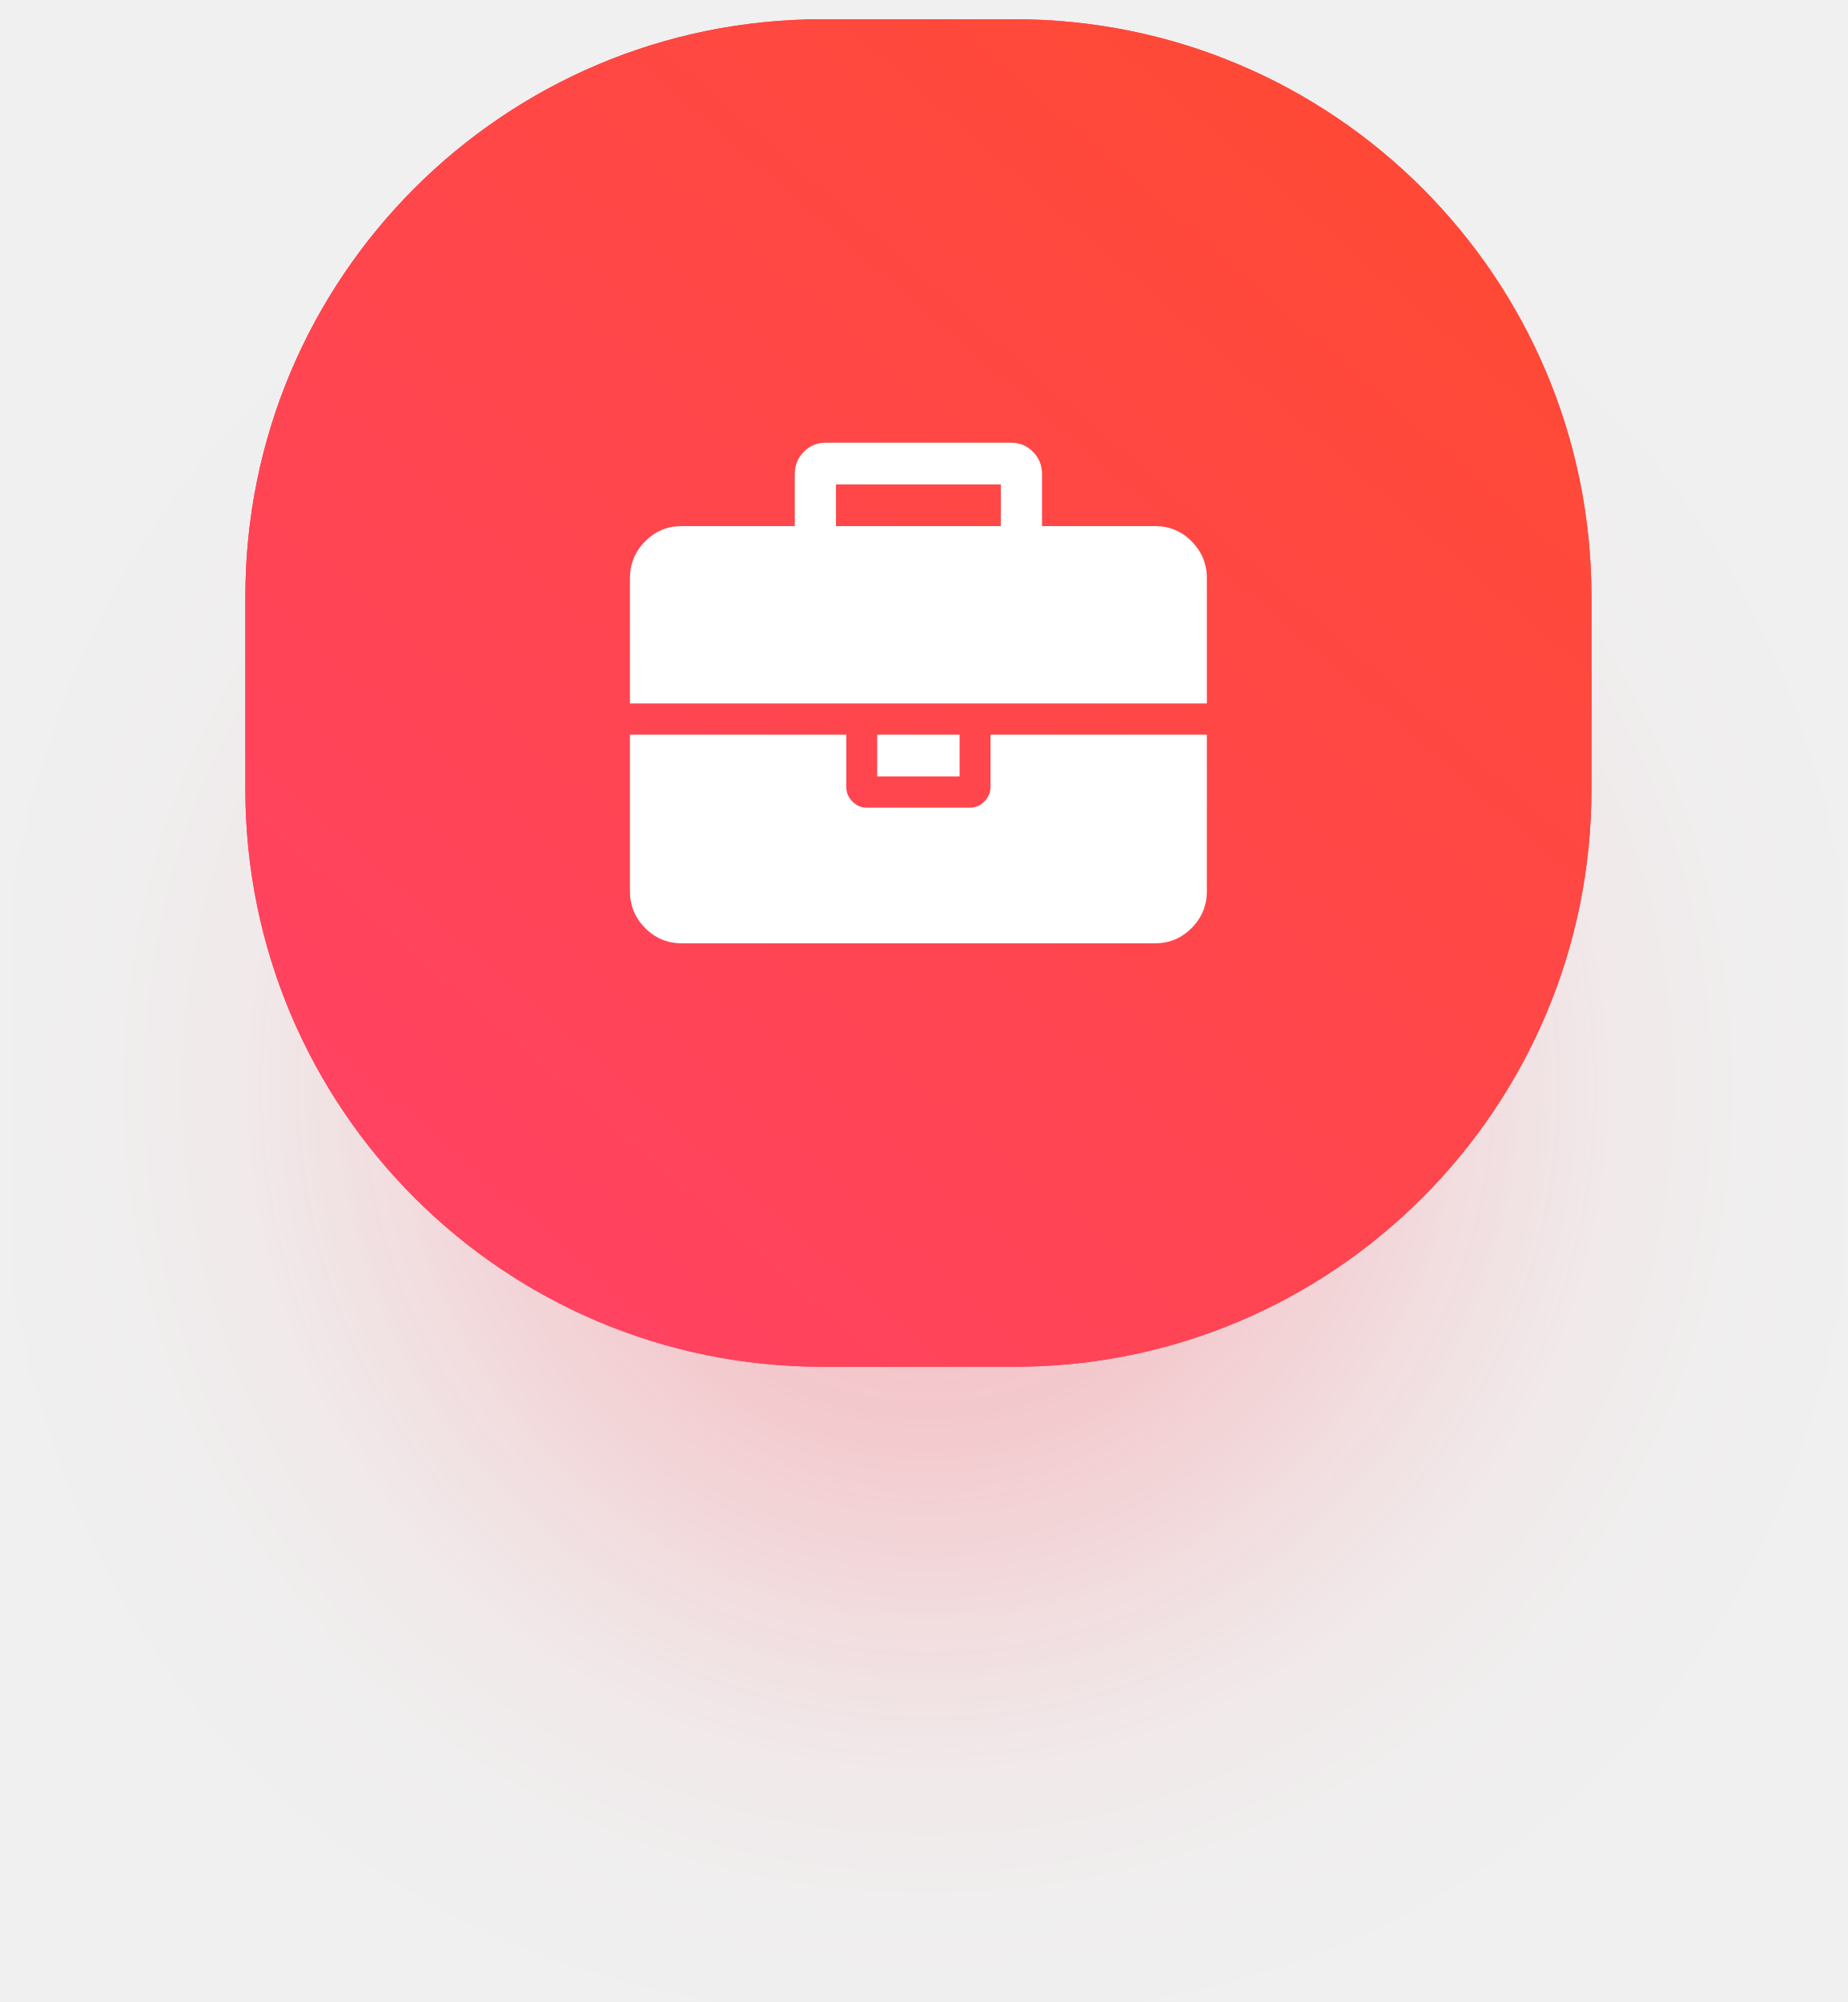
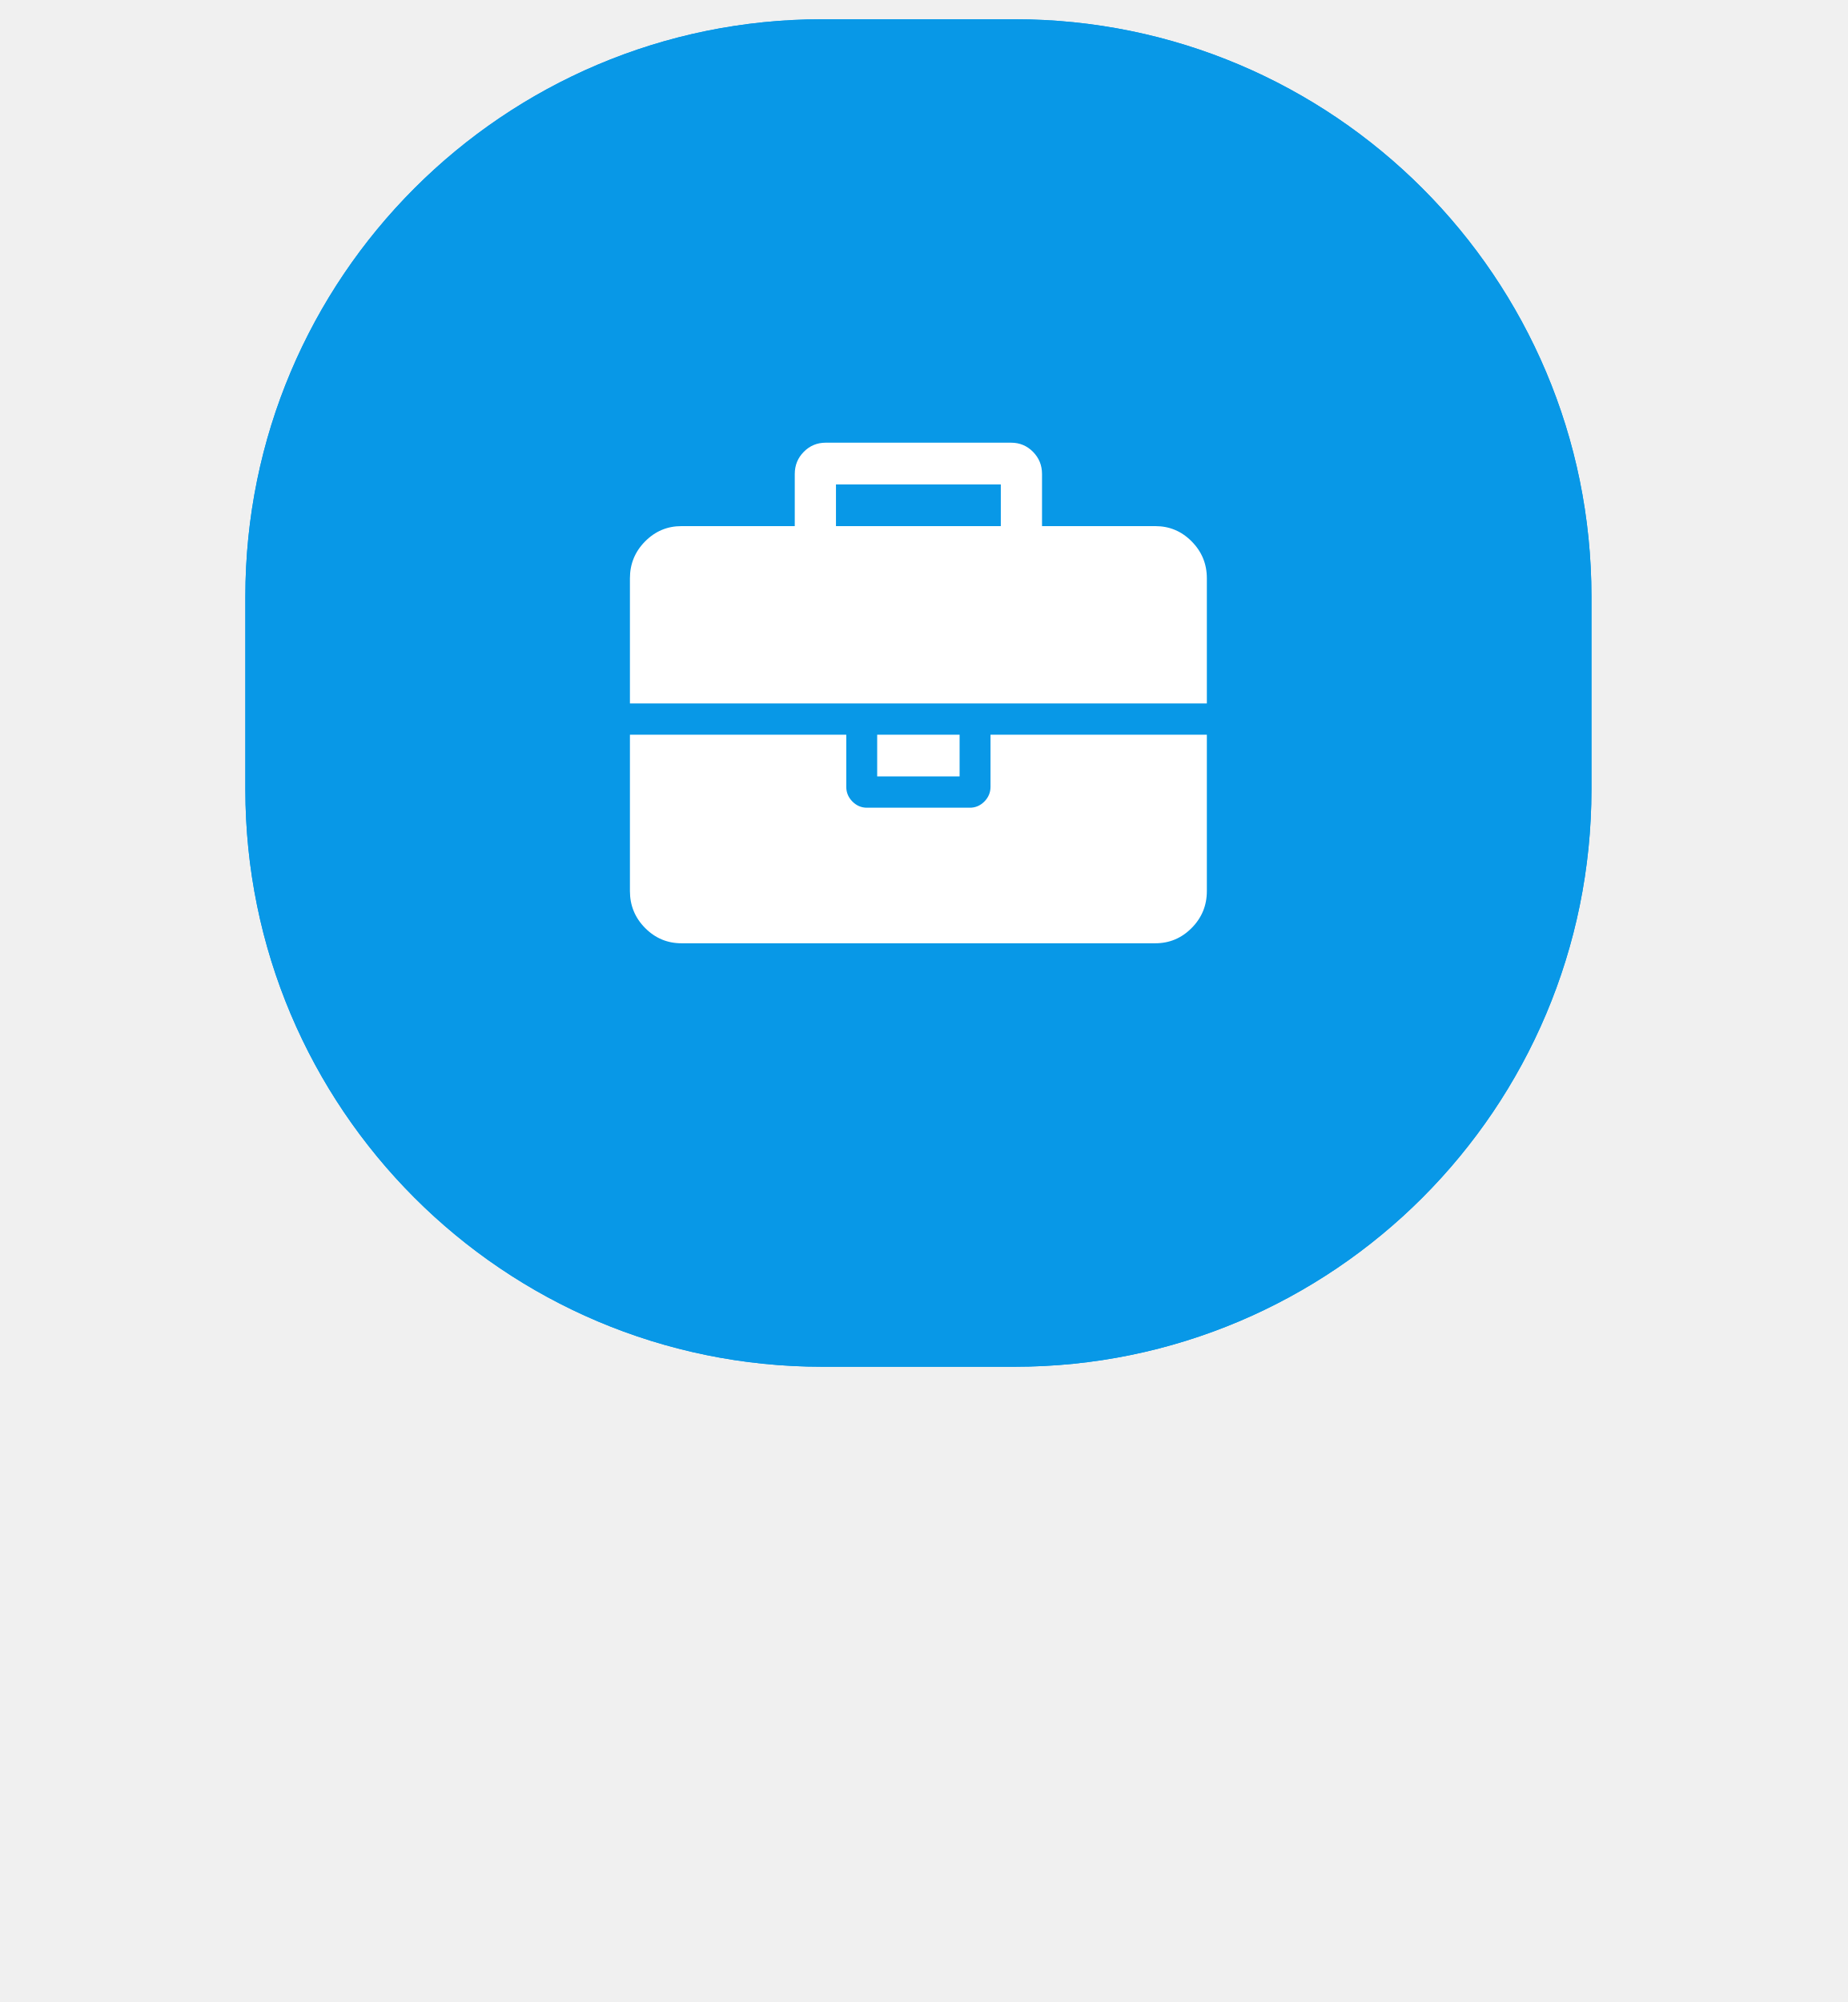
<svg xmlns="http://www.w3.org/2000/svg" width="96" height="104" viewBox="0 0 96 104" fill="none">
  <g filter="url(#filter0_d)">
-     <path fill-rule="evenodd" clip-rule="evenodd" d="M48.214 17C62.837 17 74.691 28.864 74.691 43.5C74.691 58.135 62.837 70 48.214 70C33.592 70 21.738 58.135 21.738 43.5C21.738 28.864 33.592 17 48.214 17Z" fill="#FF4361" />
+     <path fill-rule="evenodd" clip-rule="evenodd" d="M48.214 17C62.837 17 74.691 28.864 74.691 43.5C74.691 58.135 62.837 70 48.214 70C33.592 70 21.738 58.135 21.738 43.5C21.738 28.864 33.592 17 48.214 17Z" fill="#0898e7" />
    <path fill-rule="evenodd" clip-rule="evenodd" d="M48.214 17C62.837 17 74.691 28.864 74.691 43.5C74.691 58.135 62.837 70 48.214 70C33.592 70 21.738 58.135 21.738 43.5C21.738 28.864 33.592 17 48.214 17Z" fill="url(#paint0_linear)" />
  </g>
-   <path fill-rule="evenodd" clip-rule="evenodd" d="M42.72 1H52.711C69.265 1 82.684 14.431 82.684 31V41C82.684 57.568 69.265 71 52.711 71H42.72C26.167 71 12.747 57.568 12.747 41V31C12.747 14.431 26.167 1 42.72 1Z" fill="#FF4361" />
+   <path fill-rule="evenodd" clip-rule="evenodd" d="M42.72 1H52.711C69.265 1 82.684 14.431 82.684 31V41C82.684 57.568 69.265 71 52.711 71H42.72C26.167 71 12.747 57.568 12.747 41V31C12.747 14.431 26.167 1 42.72 1Z" fill="#0898e7" />
  <path fill-rule="evenodd" clip-rule="evenodd" d="M42.72 1H52.711C69.265 1 82.684 14.431 82.684 31V41C82.684 57.568 69.265 71 52.711 71H42.72C26.167 71 12.747 57.568 12.747 41V31C12.747 14.431 26.167 1 42.72 1Z" fill="url(#paint1_linear)" />
  <path fill-rule="evenodd" clip-rule="evenodd" d="M51.144 41.637C51.356 41.422 51.462 41.168 51.462 40.875V38.166H62.702V46.292C62.702 47.036 62.44 47.675 61.915 48.205C61.391 48.735 60.761 49.001 60.026 49.001H35.405C34.669 49.001 34.039 48.735 33.514 48.205C32.99 47.675 32.728 47.036 32.728 46.292V38.166H43.968V40.875C43.968 41.168 44.074 41.422 44.286 41.637C44.498 41.851 44.749 41.959 45.039 41.959H50.391C50.681 41.959 50.932 41.851 51.144 41.637ZM49.856 38.166H45.574V40.333H49.856V38.166ZM61.915 28.127C61.391 27.596 60.761 27.331 60.026 27.331H54.138V24.623C54.138 24.171 53.982 23.788 53.669 23.471C53.357 23.156 52.978 22.997 52.532 22.997H42.898C42.452 22.997 42.073 23.156 41.761 23.471C41.448 23.787 41.292 24.171 41.292 24.623V27.331H35.405C34.669 27.331 34.039 27.596 33.514 28.127C32.99 28.657 32.728 29.295 32.728 30.04V36.541H62.702V30.04C62.702 29.295 62.44 28.657 61.915 28.127ZM51.997 27.331H43.433V25.164H51.997V27.331Z" fill="white" />
  <defs>
-     <filter id="filter0_d" x="0.738" y="9" width="94.952" height="95" filterUnits="userSpaceOnUse" color-interpolation-filters="sRGB">
-       <feFlood flood-opacity="0" result="BackgroundImageFix" />
-       <feColorMatrix in="SourceAlpha" type="matrix" values="0 0 0 0 0 0 0 0 0 0 0 0 0 0 0 0 0 0 127 0" />
-       <feOffset dy="13" />
-       <feGaussianBlur stdDeviation="10.5" />
-       <feColorMatrix type="matrix" values="0 0 0 0 1 0 0 0 0 0.267 0 0 0 0 0.341 0 0 0 0.3 0" />
-       <feBlend mode="normal" in2="BackgroundImageFix" result="effect1_dropShadow" />
-       <feBlend mode="normal" in="SourceGraphic" in2="effect1_dropShadow" result="shape" />
-     </filter>
    <linearGradient id="paint0_linear" x1="52.346" y1="102.635" x2="107.353" y2="39.414" gradientUnits="userSpaceOnUse">
-       <stop stop-color="#F80759" />
-       <stop offset="1" stop-color="#BC4E9C" />
+       <stop stop-color="#0898e7" />
+       <stop offset="1" stop-color="#0898e7" />
    </linearGradient>
    <linearGradient id="paint1_linear" x1="53.124" y1="113.413" x2="125.133" y2="30.651" gradientUnits="userSpaceOnUse">
-       <stop stop-color="#FF416C" />
-       <stop offset="1" stop-color="#FF4B2B" />
+       <stop stop-color="#0898e7" />
+       <stop offset="1" stop-color="#0898e7" />
    </linearGradient>
  </defs>
</svg>
